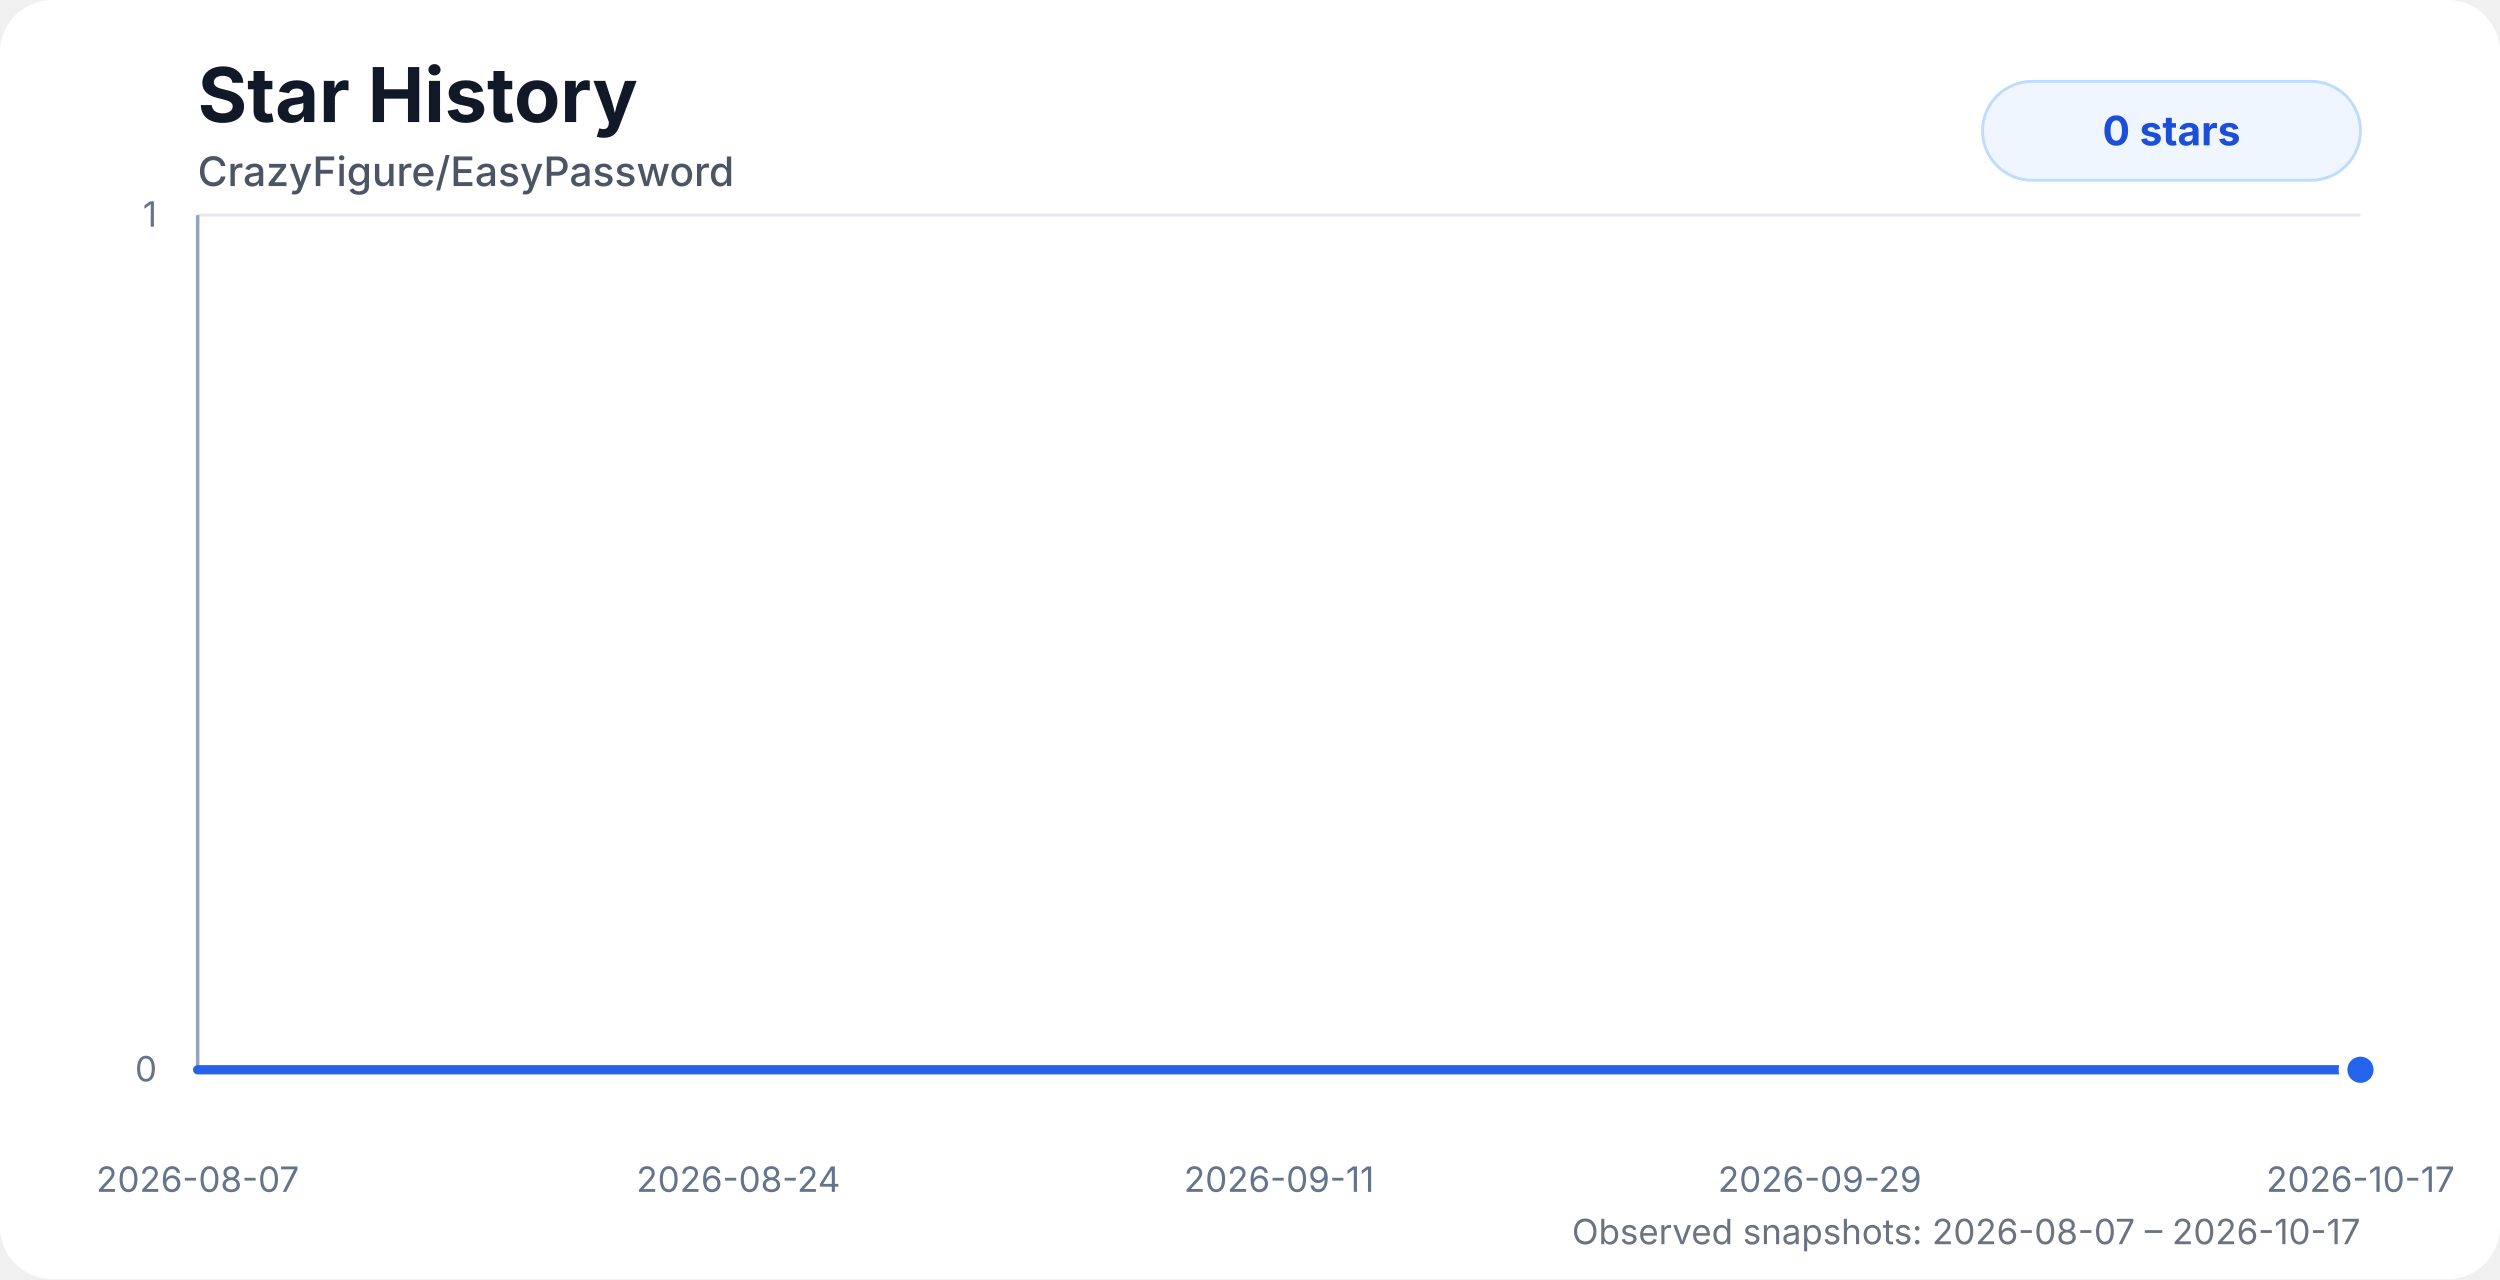
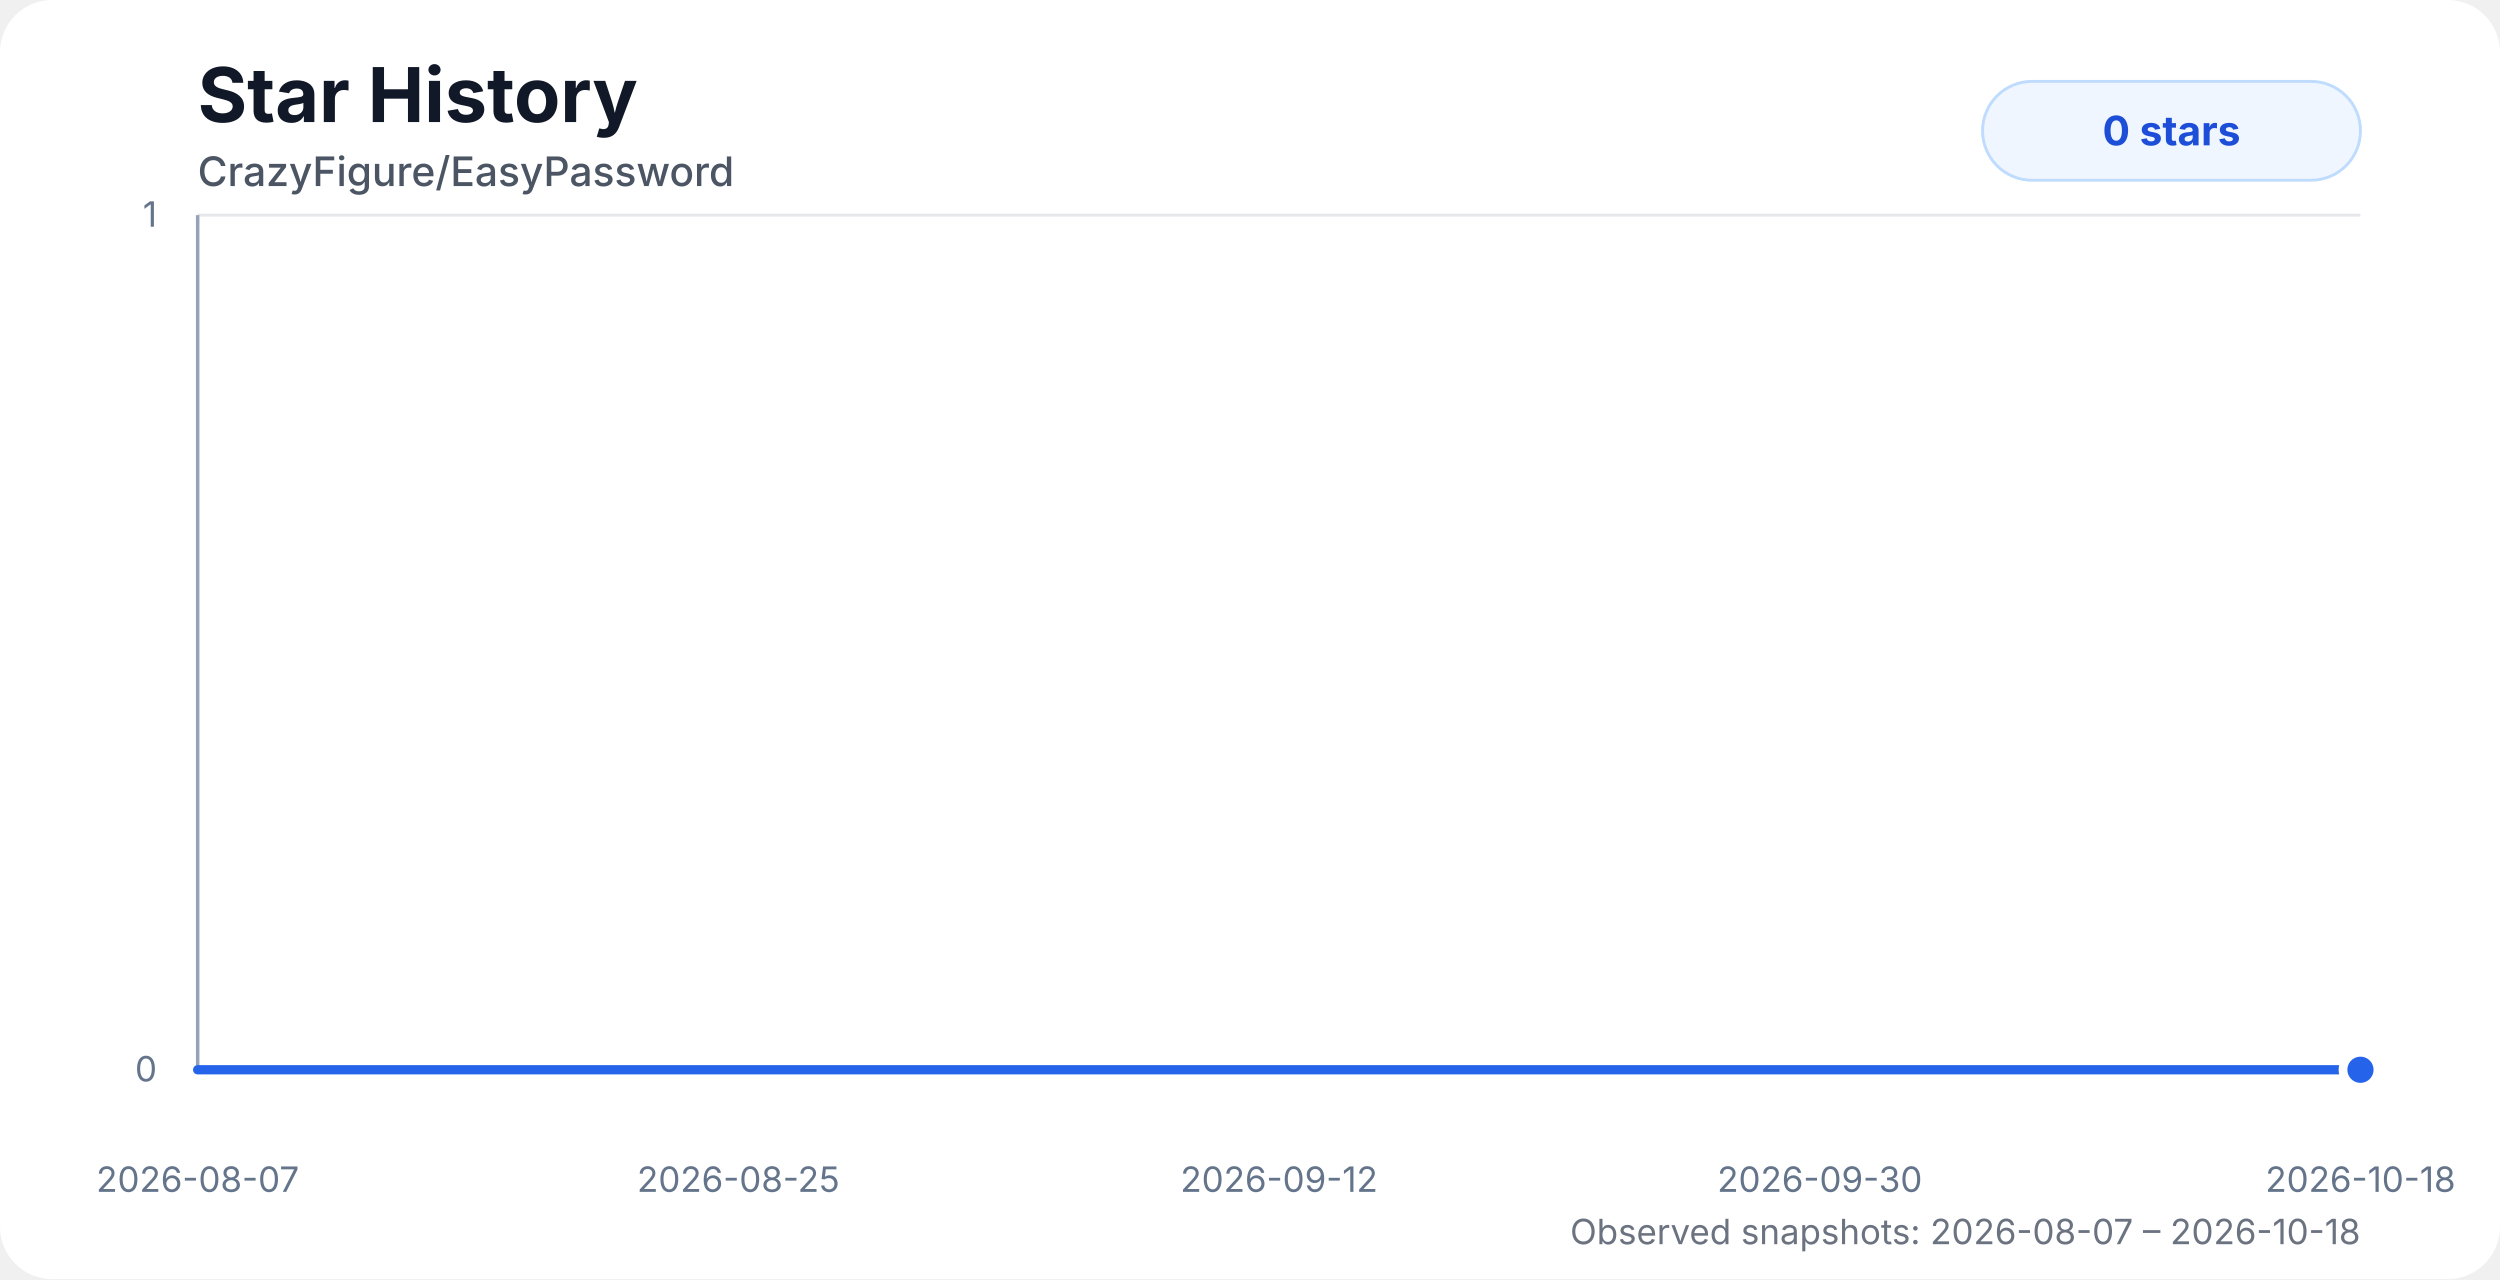
<svg xmlns="http://www.w3.org/2000/svg" width="860" height="440" viewBox="0 0 860 440" role="img" aria-labelledby="title desc">
  <style>
    .chart-bg { fill: #ffffff; }
    .title { fill: #111827; font: 700 26px system-ui, -apple-system, BlinkMacSystemFont, "Segoe UI", sans-serif; }
    .subtitle { fill: #4b5563; font: 500 14px system-ui, -apple-system, BlinkMacSystemFont, "Segoe UI", sans-serif; }
    .axis-label { fill: #64748b; font: 12px system-ui, -apple-system, BlinkMacSystemFont, "Segoe UI", sans-serif; }
    .grid { stroke: #e5e7eb; stroke-width: 1; }
    .axis { stroke: #94a3b8; stroke-width: 1.2; }
    .area { fill: url(#starGradient); opacity: 0.28; }
    .line { fill: none; stroke: #2563eb; stroke-width: 3.2; stroke-linecap: round; stroke-linejoin: round; }
    .dot { fill: #2563eb; stroke: #ffffff; stroke-width: 3; }
    .badge { fill: #eff6ff; stroke: #bfdbfe; }
    .badge-text { fill: #1d4ed8; font: 700 14px system-ui, -apple-system, BlinkMacSystemFont, "Segoe UI", sans-serif; }
    .status { fill: #6b7280; font: 12px system-ui, -apple-system, BlinkMacSystemFont, "Segoe UI", sans-serif; }
    @media (prefers-color-scheme: dark) {
      .chart-bg { fill: #0d1117; }
      .title { fill: #f8fafc; }
      .subtitle { fill: #cbd5e1; }
      .axis-label { fill: #94a3b8; }
      .grid { stroke: #1f2937; }
      .axis { stroke: #475569; }
      .dot { stroke: #0d1117; }
      .badge { fill: #172554; stroke: #1d4ed8; }
      .badge-text { fill: #bfdbfe; }
      .status { fill: #94a3b8; }
    }
  </style>
  <defs>
    <linearGradient id="starGradient" x1="0" x2="0" y1="0" y2="1">
      <stop offset="0%" stop-color="#2563eb" stop-opacity="0.72" />
      <stop offset="100%" stop-color="#2563eb" stop-opacity="0" />
    </linearGradient>
  </defs>
  <rect class="chart-bg" width="860" height="440" rx="18" />
  <text class="title" x="68" y="42">Star History</text>
  <text class="subtitle" x="68" y="64">CrazyFigure/EasyPassword</text>
  <g>
    <line class="grid" x1="68" y1="368" x2="812" y2="368" />
    <line class="grid" x1="68" y1="74" x2="812" y2="74" />
    <line class="axis" x1="68" y1="74" x2="68" y2="368" />
    <line class="axis" x1="68" y1="368" x2="812" y2="368" />
    <text class="axis-label" x="54" y="372" text-anchor="end">0</text>
    <text class="axis-label" x="54" y="78" text-anchor="end">1</text>
    <text class="axis-label" x="68" y="410" text-anchor="middle">2026-08-07</text>
-     <text class="axis-label" x="254" y="410" text-anchor="middle">2026-08-24</text>
-     <text class="axis-label" x="440" y="410" text-anchor="middle">2026-09-11</text>
-     <text class="axis-label" x="626" y="410" text-anchor="middle">2026-09-29</text>
-     <text class="axis-label" x="812" y="410" text-anchor="middle">2026-10-17</text>
+     <text class="axis-label" x="254" y="410" text-anchor="middle">2026-08-25</text>
+     <text class="axis-label" x="440" y="410" text-anchor="middle">2026-09-12</text>
+     <text class="axis-label" x="626" y="410" text-anchor="middle">2026-09-30</text>
+     <text class="axis-label" x="812" y="410" text-anchor="middle">2026-10-18</text>
  </g>
-   <path class="area" d="M 68 368 H 78.01 V 368 H 88.54 V 368 H 99.08 V 368 H 109.5 V 368 H 120.1 V 368 H 130.59 V 368 H 141.04 V 368 H 151.05 V 368 H 161.58 V 368 H 172.04 V 368 H 182.47 V 368 H 192.96 V 368 H 203.43 V 368 H 213.94 V 368 H 224.34 V 368 H 234.88 V 368 H 245.35 V 368 H 255.78 V 368 H 280.5 V 368 H 291.72 V 368 H 299.99 V 368 H 309.97 V 368 H 320.57 V 368 H 330.69 V 368 H 341 V 368 H 351.46 V 368 H 361.97 V 368 H 372.37 V 368 H 382.93 V 368 H 393.46 V 368 H 403.86 V 368 H 414.35 V 368 H 424.82 V 368 H 435.3 V 368 H 445.68 V 368 H 456.32 V 368 H 466.85 V 368 H 477.22 V 368 H 487.66 V 368 H 498.15 V 368 H 508.55 V 368 H 519.01 V 368 H 529.65 V 368 H 540.16 V 368 H 550.57 V 368 H 560.92 V 368 H 571.46 V 368 H 581.91 V 368 H 592.38 V 368 H 603.05 V 368 H 613.68 V 368 H 624.14 V 368 H 634.53 V 368 H 645.18 V 368 H 655.58 V 368 H 665.85 V 368 H 676.49 V 368 H 687.03 V 368 H 697.7 V 368 H 708.03 V 368 H 718.58 V 368 H 729.03 V 368 H 739.41 V 368 H 749.89 V 368 H 760.43 V 368 H 771.05 V 368 H 780.83 V 368 H 791.18 V 368 H 801.64 V 368 H 812 V 368 L 812 368 L 68 368 Z" />
-   <path class="line" d="M 68 368 H 78.01 V 368 H 88.54 V 368 H 99.08 V 368 H 109.5 V 368 H 120.1 V 368 H 130.59 V 368 H 141.04 V 368 H 151.05 V 368 H 161.58 V 368 H 172.04 V 368 H 182.47 V 368 H 192.96 V 368 H 203.43 V 368 H 213.94 V 368 H 224.34 V 368 H 234.88 V 368 H 245.35 V 368 H 255.78 V 368 H 280.5 V 368 H 291.72 V 368 H 299.99 V 368 H 309.97 V 368 H 320.57 V 368 H 330.69 V 368 H 341 V 368 H 351.46 V 368 H 361.97 V 368 H 372.37 V 368 H 382.93 V 368 H 393.46 V 368 H 403.86 V 368 H 414.35 V 368 H 424.82 V 368 H 435.3 V 368 H 445.68 V 368 H 456.32 V 368 H 466.85 V 368 H 477.22 V 368 H 487.66 V 368 H 498.15 V 368 H 508.55 V 368 H 519.01 V 368 H 529.65 V 368 H 540.16 V 368 H 550.57 V 368 H 560.92 V 368 H 571.46 V 368 H 581.91 V 368 H 592.38 V 368 H 603.05 V 368 H 613.68 V 368 H 624.14 V 368 H 634.53 V 368 H 645.18 V 368 H 655.58 V 368 H 665.85 V 368 H 676.49 V 368 H 687.03 V 368 H 697.7 V 368 H 708.03 V 368 H 718.58 V 368 H 729.03 V 368 H 739.41 V 368 H 749.89 V 368 H 760.43 V 368 H 771.05 V 368 H 780.83 V 368 H 791.18 V 368 H 801.64 V 368 H 812 V 368" />
+   <path class="area" d="M 68 368 H 77.87 V 368 H 88.25 V 368 H 98.64 V 368 H 108.91 V 368 H 119.37 V 368 H 129.71 V 368 H 140.01 V 368 H 149.88 V 368 H 160.26 V 368 H 170.57 V 368 H 180.86 V 368 H 191.2 V 368 H 201.52 V 368 H 211.88 V 368 H 222.14 V 368 H 232.53 V 368 H 242.85 V 368 H 253.13 V 368 H 277.51 V 368 H 288.57 V 368 H 296.72 V 368 H 306.56 V 368 H 317.01 V 368 H 326.99 V 368 H 337.15 V 368 H 347.47 V 368 H 357.83 V 368 H 368.09 V 368 H 378.49 V 368 H 388.87 V 368 H 399.13 V 368 H 409.47 V 368 H 419.79 V 368 H 430.13 V 368 H 440.37 V 368 H 450.85 V 368 H 461.23 V 368 H 471.46 V 368 H 481.75 V 368 H 492.1 V 368 H 502.34 V 368 H 512.66 V 368 H 523.15 V 368 H 533.51 V 368 H 543.77 V 368 H 553.98 V 368 H 564.37 V 368 H 574.67 V 368 H 584.99 V 368 H 595.51 V 368 H 606 V 368 H 616.31 V 368 H 626.55 V 368 H 637.05 V 368 H 647.3 V 368 H 657.43 V 368 H 667.92 V 368 H 678.31 V 368 H 688.83 V 368 H 699.01 V 368 H 709.42 V 368 H 719.73 V 368 H 729.95 V 368 H 740.29 V 368 H 750.68 V 368 H 761.15 V 368 H 770.8 V 368 H 781 V 368 H 791.31 V 368 H 801.52 V 368 H 812 V 368 L 812 368 L 68 368 Z" />
+   <path class="line" d="M 68 368 H 77.87 V 368 H 88.25 V 368 H 98.64 V 368 H 108.91 V 368 H 119.37 V 368 H 129.71 V 368 H 140.01 V 368 H 149.88 V 368 H 160.26 V 368 H 170.57 V 368 H 180.86 V 368 H 191.2 V 368 H 201.52 V 368 H 211.88 V 368 H 222.14 V 368 H 232.53 V 368 H 242.85 V 368 H 253.13 V 368 H 277.51 V 368 H 288.57 V 368 H 296.72 V 368 H 306.56 V 368 H 317.01 V 368 H 326.99 V 368 H 337.15 V 368 H 347.47 V 368 H 357.83 V 368 H 368.09 V 368 H 378.49 V 368 H 388.87 V 368 H 399.13 V 368 H 409.47 V 368 H 419.79 V 368 H 430.13 V 368 H 440.37 V 368 H 450.85 V 368 H 461.23 V 368 H 471.46 V 368 H 481.75 V 368 H 492.1 V 368 H 502.34 V 368 H 512.66 V 368 H 523.15 V 368 H 533.51 V 368 H 543.77 V 368 H 553.98 V 368 H 564.37 V 368 H 574.67 V 368 H 584.99 V 368 H 595.51 V 368 H 606 V 368 H 616.31 V 368 H 626.55 V 368 H 637.05 V 368 H 647.3 V 368 H 657.43 V 368 H 667.92 V 368 H 678.31 V 368 H 688.83 V 368 H 699.01 V 368 H 709.42 V 368 H 719.73 V 368 H 729.95 V 368 H 740.29 V 368 H 750.68 V 368 H 761.15 V 368 H 770.8 V 368 H 781 V 368 H 791.31 V 368 H 801.52 V 368 H 812 V 368" />
  <circle class="dot" cx="812" cy="368" r="6" />
  <rect class="badge" x="682" y="28" width="130" height="34" rx="17" />
  <text class="badge-text" x="747" y="50" text-anchor="middle">0 stars</text>
-   <text class="status" x="812" y="428" text-anchor="end">Observed snapshots: 2026-08-07 – 2026-10-17</text>
+   <text class="status" x="812" y="428" text-anchor="end">Observed snapshots: 2026-08-07 – 2026-10-18</text>
</svg>
